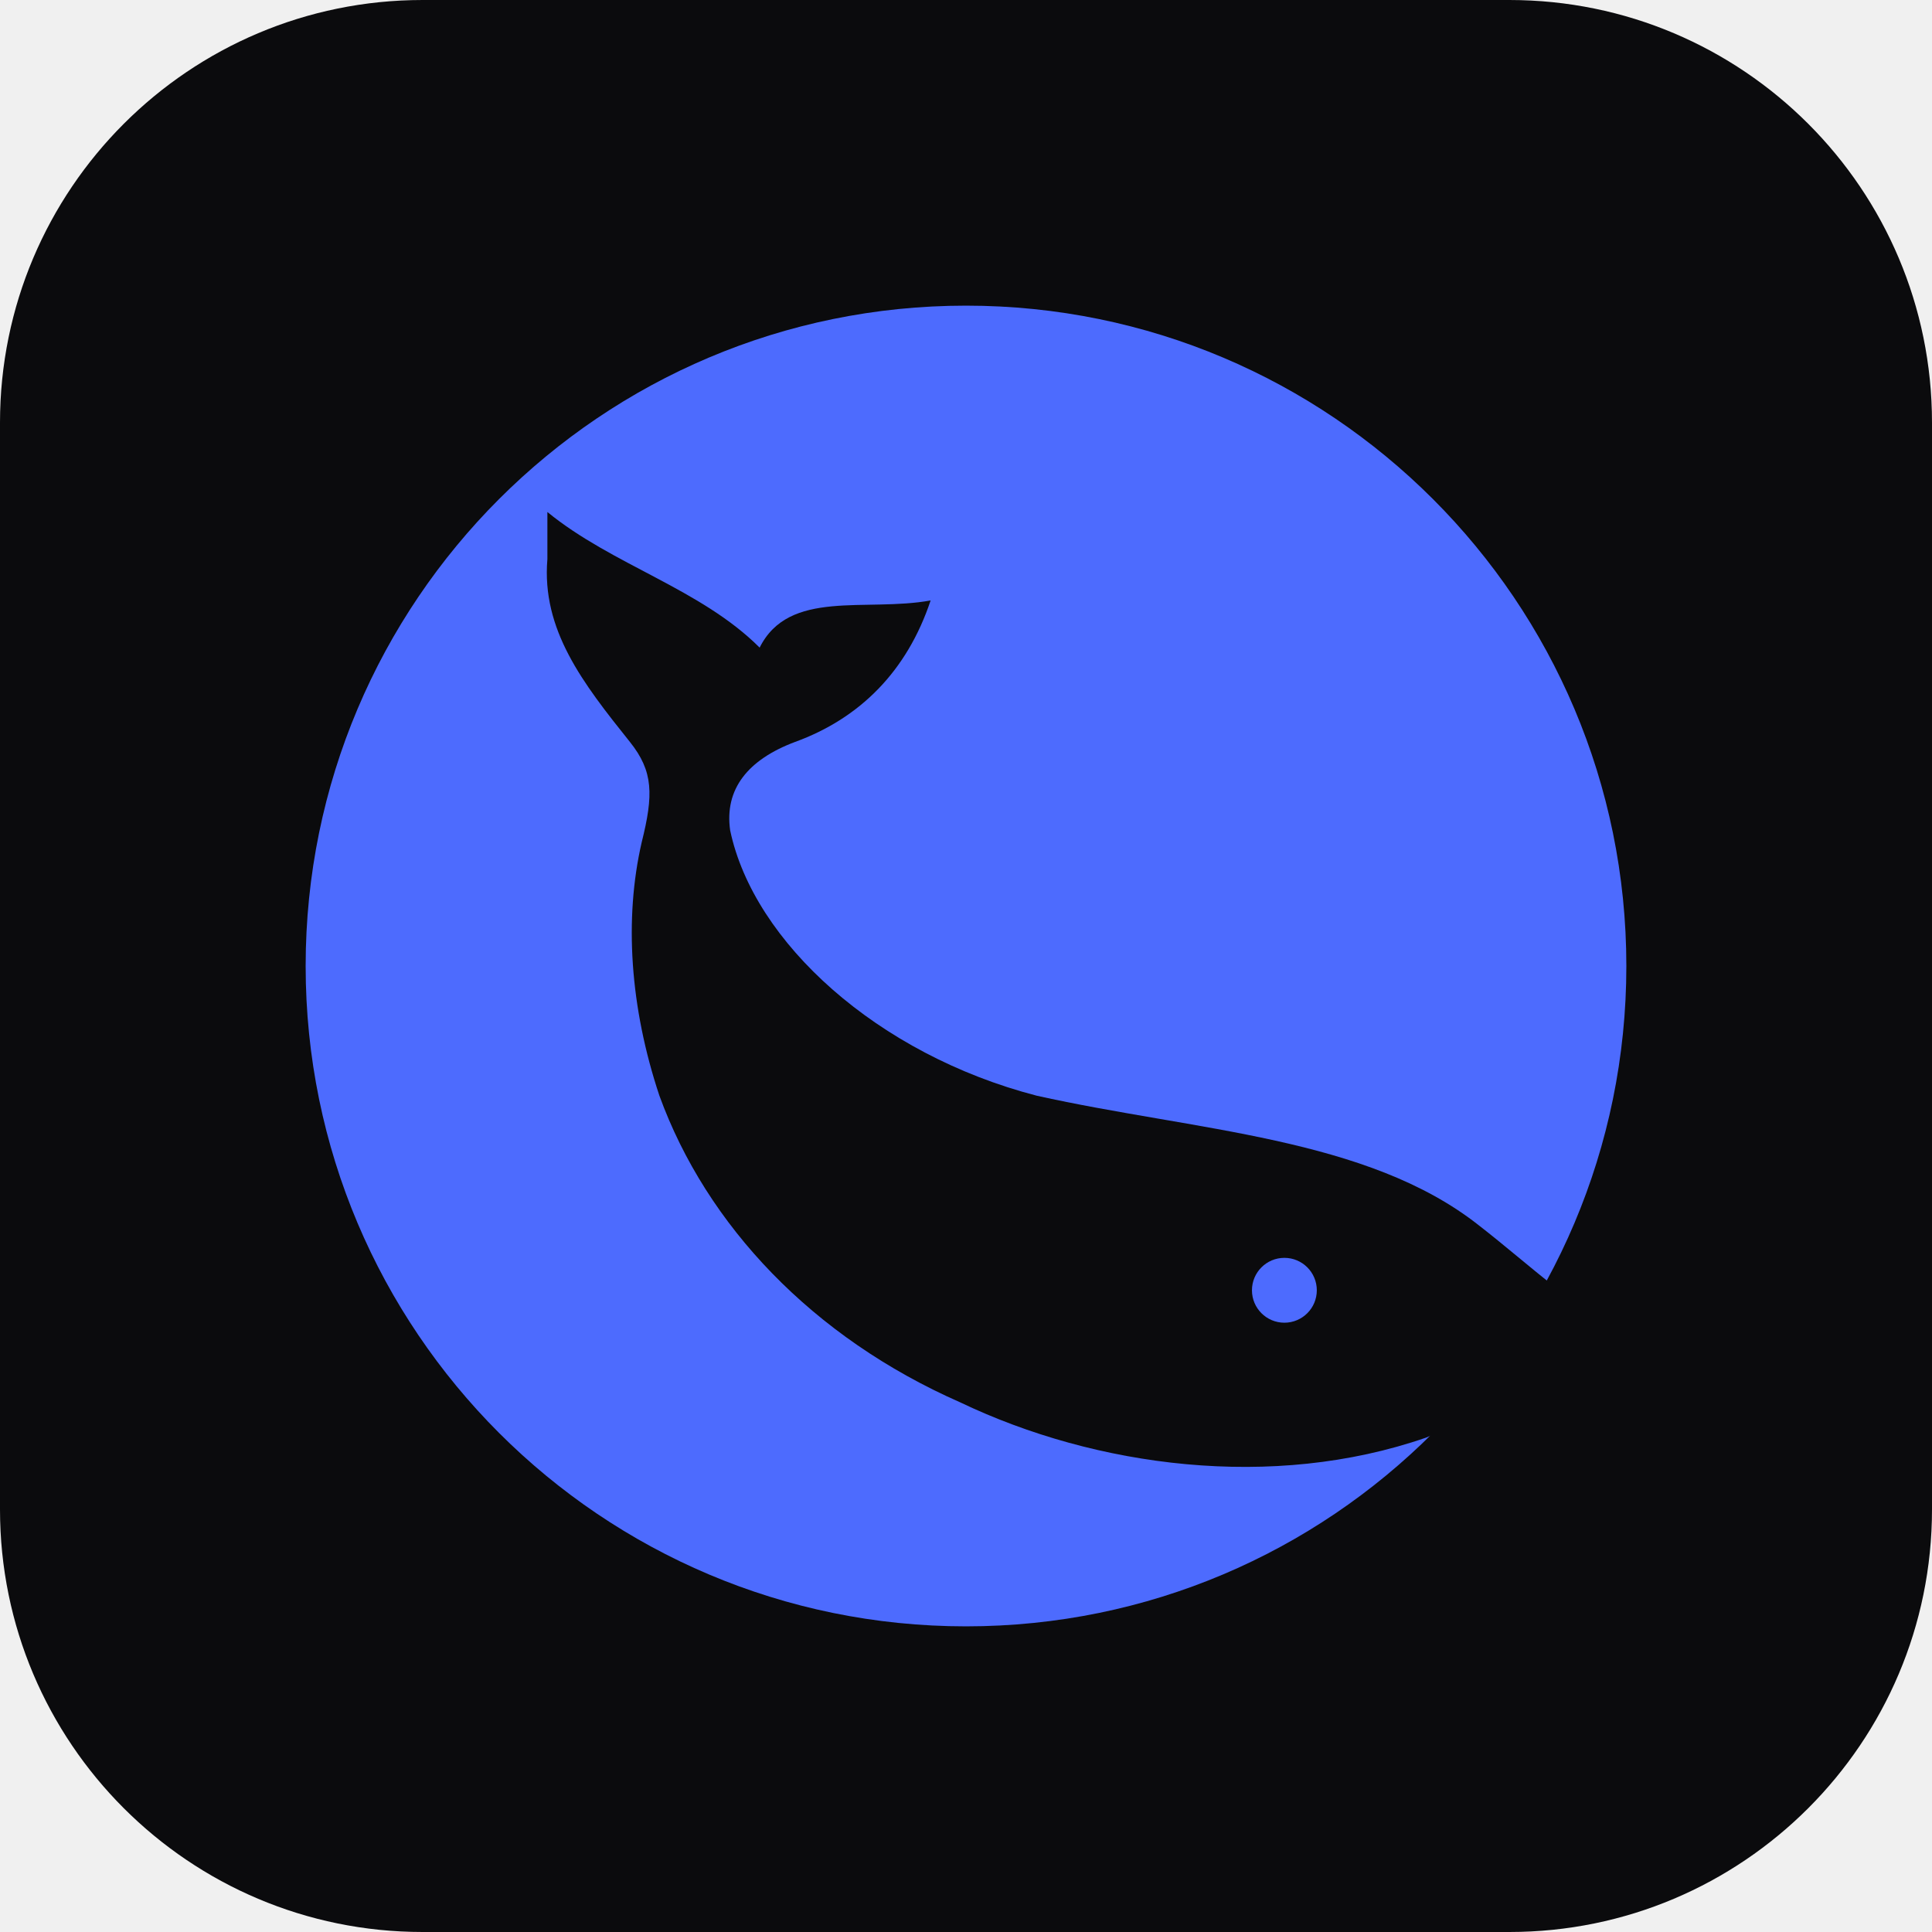
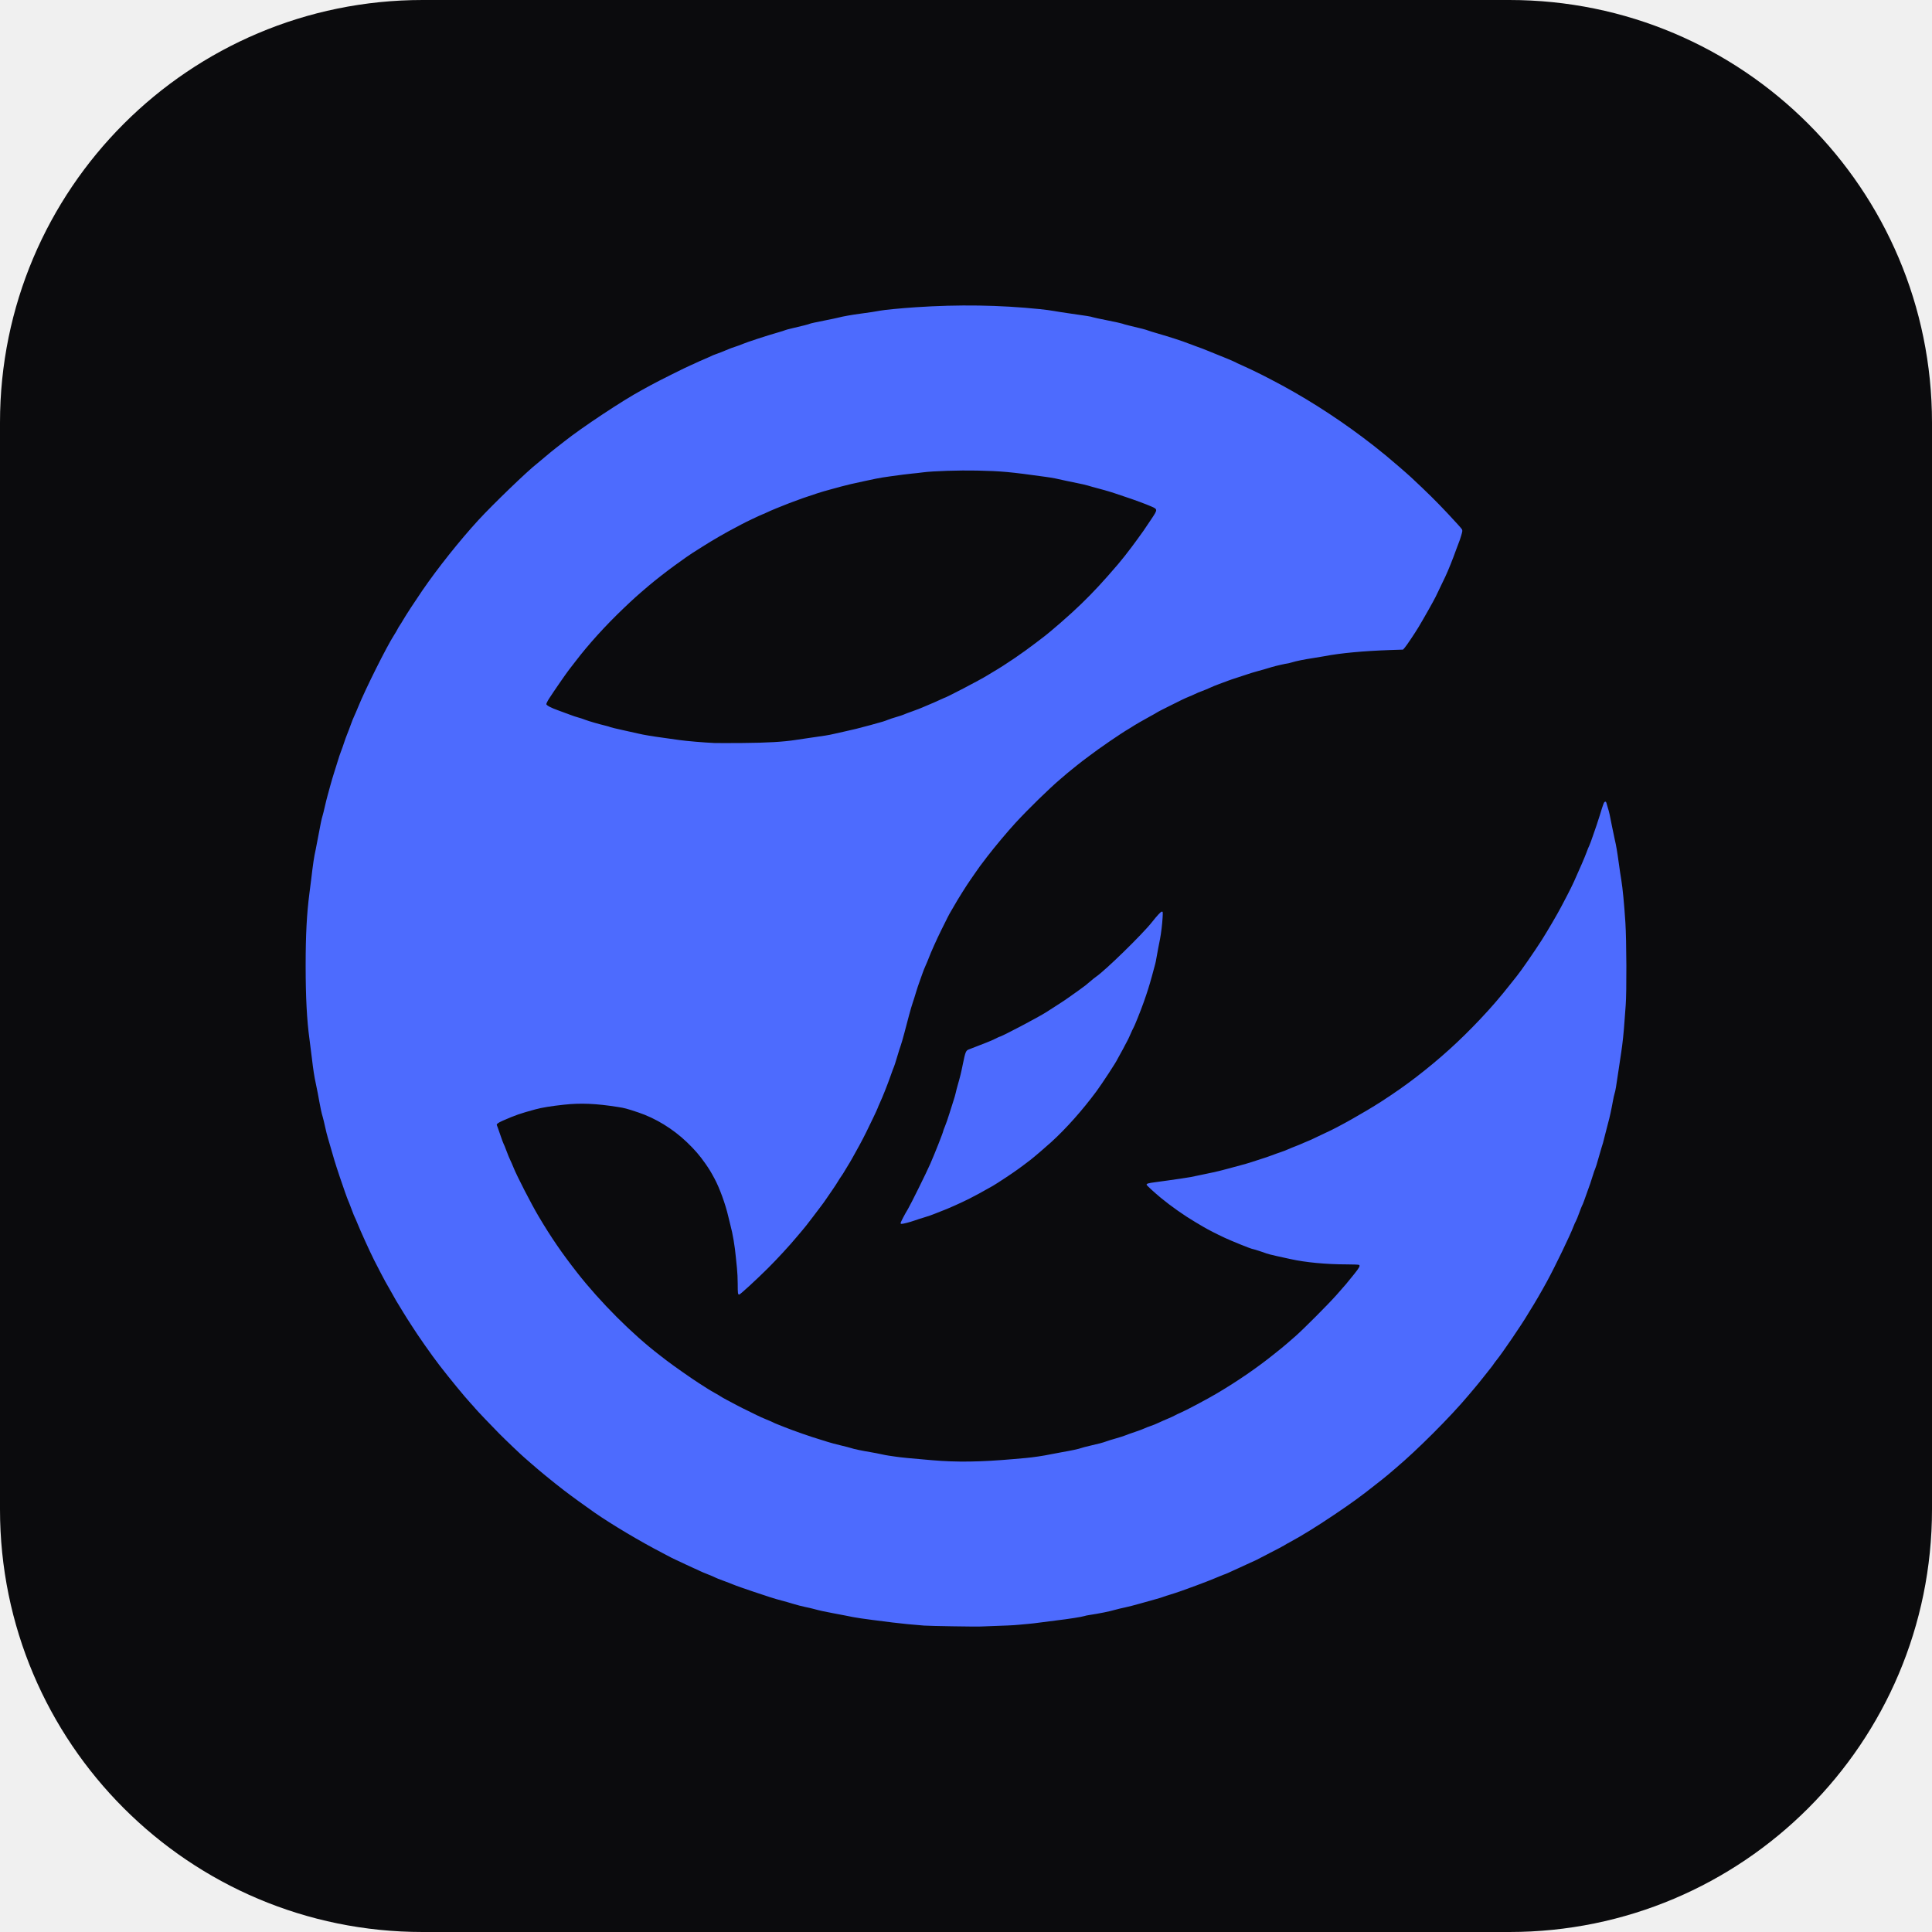
<svg xmlns="http://www.w3.org/2000/svg" viewBox="0 0 512 512" role="img" aria-label="ohmydsh">
  <rect width="512" height="512" rx="112" fill="#0B0B0D" />
-   <g transform="translate(56 56) scale(0.78125)">
-     <defs>
-       <mask id="m">
-         <rect width="512" height="512" fill="#fff" />
-         <path d="M114 102 C 136 120, 166 128, 186 148 C 196 128, 222 136, 244 132 C 236 156, 220 172, 198 180 C 182 186, 174 196, 176 210 C 184 248, 226 286, 280 300 C 334 312, 392 314, 430 344 C 448 358, 462 372, 480 380 L 500 384 L 500 396 C 470 400, 440 404, 412 416 C 360 434, 300 426, 254 404 C 204 382, 168 344, 152 300 C 142 270, 140 240, 146 214 C 150 198, 150 190, 142 180 C 126 160, 112 142, 114 118 Z" fill="#000" />
-         <circle cx="364" cy="366" r="11" fill="#fff" />
-       </mask>
-     </defs>
-     <circle cx="256" cy="256" r="224" fill="#4D6BFE" mask="url(#m)" />
-   </g>
+   <path fill="#4D6BFE" fill-rule="evenodd" transform="matrix(0.5718 0 0 0.5718 78.8558 78.6248)" d="M322.00 616.12C323.99 616.04 327.14 615.92 329.00 615.86C330.86 615.79 333.27 615.63 334.38 615.51C335.48 615.38 337.33 615.21 338.50 615.13C339.67 615.05 342.14 614.76 344.00 614.50C345.86 614.23 349.40 613.78 351.88 613.49C356.97 612.90 363.73 611.84 364.68 611.48C365.02 611.35 366.06 611.13 366.97 611.00C371.50 610.33 376.37 609.34 379.25 608.50C380.14 608.24 382.06 607.78 383.50 607.49C384.94 607.19 388.21 606.35 390.75 605.62C393.29 604.89 396.50 603.99 397.88 603.62C399.25 603.25 400.77 602.79 401.25 602.58C401.73 602.38 403.19 601.90 404.50 601.52C406.87 600.83 412.03 599.03 416.50 597.33C417.81 596.84 419.89 596.05 421.12 595.58C422.36 595.11 424.84 594.12 426.62 593.36C428.41 592.61 429.96 592.00 430.06 592.00C430.16 592.00 431.51 591.40 433.06 590.67C434.61 589.94 436.27 589.19 436.75 588.99C437.23 588.80 438.69 588.13 440.00 587.49C441.31 586.86 442.77 586.19 443.25 586.00C443.73 585.82 444.24 585.59 444.38 585.49C444.51 585.39 447.32 583.93 450.62 582.25C453.93 580.57 456.91 578.99 457.25 578.75C457.59 578.51 458.83 577.80 460.00 577.18C465.36 574.31 472.19 570.08 480.38 564.58C488.68 559.00 492.99 555.86 499.89 550.38C500.76 549.69 502.18 548.57 503.05 547.89C503.91 547.21 505.08 546.26 505.64 545.77C506.20 545.28 507.66 544.03 508.88 543.00C518.76 534.70 534.30 519.16 542.50 509.38C543.12 508.65 544.47 507.05 545.50 505.83C546.53 504.62 548.44 502.27 549.73 500.62C551.03 498.98 552.50 497.12 553.00 496.50C553.50 495.88 554.13 495.04 554.39 494.62C554.65 494.21 555.28 493.37 555.79 492.75C558.19 489.83 567.54 476.10 570.00 471.88C570.33 471.32 570.94 470.31 571.38 469.62C573.34 466.53 576.62 460.89 579.07 456.38C582.90 449.34 589.86 434.90 591.36 430.90C591.72 429.95 592.22 428.83 592.48 428.40C592.73 427.97 593.43 426.27 594.01 424.62C594.60 422.98 595.23 421.40 595.40 421.12C595.68 420.69 596.24 419.16 599.17 410.88C599.51 409.91 600.06 408.19 600.40 407.04C600.74 405.89 601.19 404.62 601.40 404.21C601.61 403.80 602.28 401.64 602.89 399.42C603.50 397.19 604.13 395.04 604.28 394.62C604.71 393.45 605.21 391.66 606.13 387.88C606.61 385.95 607.22 383.59 607.49 382.62C608.06 380.66 609.00 376.32 609.63 372.75C609.86 371.44 610.21 369.87 610.41 369.25C610.81 368.04 611.08 366.43 612.24 358.50C612.66 355.68 613.22 351.91 613.49 350.12C614.09 346.26 614.64 341.03 614.99 335.88C615.14 333.81 615.39 330.44 615.55 328.38C616.03 322.38 615.94 298.34 615.41 290.12C614.87 281.66 614.13 273.98 613.50 270.25C613.23 268.67 612.72 265.29 612.38 262.75C611.62 257.19 611.13 254.29 610.49 251.62C610.23 250.53 609.67 247.88 609.26 245.75C608.18 240.15 607.83 238.60 607.39 237.29C607.18 236.65 606.88 235.64 606.74 235.05C606.55 234.27 606.36 233.99 606.08 234.05C605.47 234.17 605.33 234.51 603.50 240.50C602.97 242.22 602.31 244.24 602.04 245.00C601.77 245.76 600.99 248.01 600.31 250.00C599.64 251.99 598.89 254.00 598.65 254.47C598.40 254.93 597.83 256.33 597.38 257.59C596.59 259.75 594.32 265.03 591.56 271.12C590.88 272.64 589.46 275.51 588.41 277.50C587.36 279.49 586.10 281.91 585.60 282.86C583.94 286.05 579.26 294.05 576.68 298.12C573.40 303.28 567.03 312.49 565.07 314.89C564.63 315.43 563.34 317.06 562.20 318.50C557.31 324.70 553.41 329.22 548.22 334.73C538.60 344.93 529.44 353.22 518.33 361.77C513.55 365.45 508.21 369.19 502.38 372.96C494.54 378.02 481.81 385.18 476.54 387.49C475.53 387.93 473.50 388.89 472.04 389.62C470.57 390.35 469.11 391.02 468.79 391.12C468.47 391.22 467.35 391.69 466.29 392.17C465.24 392.66 463.53 393.37 462.50 393.75C461.47 394.14 459.89 394.78 459.00 395.19C458.11 395.59 456.59 396.18 455.62 396.49C454.66 396.80 452.75 397.48 451.38 398.01C450.00 398.53 447.86 399.26 446.62 399.63C445.39 400.01 443.42 400.64 442.25 401.05C441.08 401.45 438.66 402.15 436.88 402.61C435.09 403.07 432.22 403.84 430.50 404.33C428.78 404.82 425.91 405.52 424.12 405.89C422.34 406.25 419.92 406.76 418.75 407.02C414.53 407.95 413.06 408.22 409.38 408.74C407.31 409.04 404.56 409.43 403.25 409.62C401.94 409.81 399.41 410.16 397.62 410.39C394.26 410.84 393.50 411.05 393.50 411.57C393.50 411.87 397.00 415.08 400.12 417.67C404.75 421.49 410.96 425.86 415.88 428.77C416.84 429.34 418.52 430.34 419.62 430.99C421.91 432.35 425.86 434.38 429.88 436.25C432.65 437.55 441.78 441.25 442.20 441.25C442.56 441.25 448.02 442.98 448.95 443.39C449.40 443.59 451.60 444.15 453.82 444.64C456.05 445.12 458.89 445.75 460.12 446.02C467.15 447.59 476.72 448.49 486.38 448.50C489.26 448.50 491.78 448.61 491.97 448.73C492.58 449.11 492.09 450.03 489.69 453.02C486.31 457.24 485.77 457.88 481.47 462.73C477.67 467.01 466.26 478.46 462.50 481.77C459.72 484.21 456.98 486.56 456.10 487.26C455.67 487.60 454.21 488.77 452.85 489.87C444.93 496.26 435.83 502.52 426.00 508.34C421.59 510.95 411.48 516.32 409.16 517.28C408.21 517.67 407.09 518.21 406.66 518.47C406.23 518.73 404.75 519.42 403.38 519.99C402.00 520.56 400.05 521.42 399.05 521.90C398.04 522.39 396.36 523.07 395.30 523.42C394.24 523.77 392.93 524.29 392.39 524.56C391.86 524.83 389.93 525.55 388.12 526.15C386.31 526.75 384.33 527.46 383.73 527.72C383.12 527.99 381.16 528.62 379.38 529.12C377.59 529.62 375.56 530.25 374.88 530.51C373.42 531.07 371.04 531.71 367.00 532.61C365.42 532.97 363.73 533.41 363.25 533.60C362.20 534.01 358.49 534.81 354.38 535.51C352.73 535.79 350.36 536.24 349.12 536.50C345.87 537.19 340.82 537.94 337.50 538.23C335.92 538.37 333.33 538.60 331.75 538.74C316.40 540.09 305.56 540.24 294.00 539.25C284.82 538.48 279.39 537.95 277.38 537.63C276.14 537.44 274.56 537.21 273.88 537.12C273.19 537.03 271.73 536.75 270.62 536.50C269.52 536.24 267.22 535.80 265.50 535.51C261.51 534.85 257.63 534.03 256.47 533.61C255.97 533.43 253.83 532.87 251.72 532.38C249.60 531.88 246.92 531.16 245.75 530.78C244.58 530.39 242.78 529.83 241.75 529.53C238.39 528.56 229.80 525.57 225.88 523.99C224.78 523.55 223.14 522.90 222.25 522.55C221.36 522.20 220.50 521.82 220.36 521.71C220.21 521.60 218.82 521.00 217.27 520.37C215.72 519.74 213.70 518.84 212.79 518.36C211.87 517.88 210.06 516.99 208.75 516.37C207.44 515.76 205.25 514.66 203.88 513.93C202.50 513.20 200.25 512.01 198.88 511.28C197.50 510.55 196.21 509.81 196.00 509.64C195.79 509.46 194.72 508.83 193.62 508.23C192.53 507.63 190.93 506.69 190.07 506.14C189.22 505.58 187.45 504.45 186.13 503.62C183.35 501.89 173.98 495.32 171.13 493.12C170.07 492.30 168.60 491.18 167.89 490.62C155.17 480.89 140.27 465.98 129.56 452.29C122.39 443.11 117.56 436.07 111.73 426.25C108.33 420.53 101.64 407.51 100.10 403.64C99.61 402.42 98.92 400.84 98.57 400.14C98.22 399.45 97.43 397.53 96.82 395.88C96.22 394.24 95.62 392.77 95.49 392.62C95.37 392.46 94.65 390.52 93.90 388.30C93.15 386.08 92.46 384.14 92.37 383.99C92.08 383.51 92.97 382.83 95.08 381.91C101.27 379.22 103.00 378.62 110.30 376.63C113.24 375.82 117.64 375.11 123.50 374.48C131.24 373.64 138.30 373.94 148.38 375.53C151.66 376.04 152.44 376.25 157.88 378.06C165.88 380.72 173.96 385.66 180.43 391.85C184.04 395.32 186.34 397.97 188.92 401.66C190.82 404.38 191.42 405.36 193.25 408.75C195.58 413.07 198.32 420.60 199.62 426.25C199.99 427.83 200.44 429.69 200.63 430.38C201.65 434.01 202.71 440.32 203.14 445.25C203.23 446.28 203.46 448.53 203.65 450.25C203.84 451.97 204.00 455.25 204.00 457.54C204.00 461.93 204.08 462.50 204.67 462.50C205.13 462.50 212.51 455.73 218.02 450.25C222.22 446.07 228.28 439.50 231.25 435.89C232.14 434.80 233.29 433.46 233.79 432.89C234.29 432.33 235.19 431.23 235.79 430.45C236.39 429.67 237.72 427.94 238.75 426.61C239.78 425.28 240.99 423.68 241.43 423.07C241.88 422.46 242.57 421.55 242.96 421.04C243.36 420.54 244.34 419.17 245.13 418.00C245.93 416.83 247.27 414.88 248.10 413.67C248.94 412.46 249.99 410.84 250.44 410.07C250.89 409.31 251.63 408.16 252.09 407.53C252.54 406.89 253.23 405.81 253.61 405.12C254.00 404.44 254.68 403.31 255.12 402.62C255.57 401.94 256.52 400.31 257.25 399.00C257.97 397.69 259.37 395.16 260.36 393.38C261.34 391.59 262.78 388.83 263.55 387.25C264.31 385.67 265.78 382.63 266.82 380.50C267.85 378.37 268.78 376.34 268.88 376.00C268.99 375.66 269.44 374.59 269.89 373.62C271.15 370.92 273.39 365.27 274.85 361.12C275.57 359.06 276.28 357.15 276.43 356.88C276.58 356.60 277.22 354.57 277.87 352.38C278.52 350.18 279.26 347.81 279.53 347.12C279.80 346.44 280.58 343.74 281.27 341.12C281.96 338.51 282.96 334.74 283.48 332.75C284.01 330.76 284.74 328.28 285.10 327.25C285.46 326.22 286.14 324.08 286.60 322.50C287.07 320.92 287.76 318.84 288.12 317.88C288.49 316.91 289.11 315.17 289.50 314.00C289.89 312.83 290.60 311.03 291.08 310.00C291.55 308.97 292.19 307.45 292.49 306.63C293.40 304.14 296.33 297.61 298.38 293.50C299.45 291.37 300.75 288.76 301.27 287.70C301.80 286.64 302.53 285.29 302.91 284.70C303.28 284.11 303.92 283.01 304.34 282.25C305.55 280.02 310.37 272.33 311.78 270.38C312.18 269.82 313.23 268.31 314.12 267.00C315.76 264.59 316.47 263.62 319.67 259.46C323.22 254.84 329.15 247.78 332.74 243.88C338.72 237.38 348.52 227.82 353.63 223.50C354.85 222.47 356.30 221.23 356.86 220.74C357.42 220.25 358.38 219.46 359.00 219.00C359.62 218.53 360.74 217.62 361.50 216.98C362.26 216.35 363.34 215.50 363.90 215.10C364.46 214.70 365.80 213.70 366.87 212.88C371.27 209.48 381.88 202.22 385.12 200.37C385.81 199.98 386.54 199.53 386.75 199.36C387.26 198.95 392.96 195.64 395.15 194.49C396.13 193.97 397.40 193.26 397.96 192.90C398.53 192.54 399.76 191.87 400.68 191.42C401.61 190.97 403.16 190.19 404.12 189.69C408.15 187.63 411.72 185.91 413.12 185.38C413.95 185.06 415.19 184.52 415.89 184.17C416.58 183.81 418.10 183.18 419.26 182.76C420.42 182.33 422.08 181.65 422.93 181.23C423.79 180.81 425.70 180.04 427.18 179.50C428.66 178.97 430.49 178.28 431.25 177.99C432.01 177.69 433.81 177.08 435.27 176.62C436.72 176.17 438.86 175.46 440.02 175.06C441.18 174.65 443.25 174.02 444.62 173.65C446.94 173.03 448.28 172.65 451.68 171.61C453.28 171.13 458.23 170.00 458.75 170.00C458.95 170.01 459.86 169.78 460.75 169.51C462.96 168.84 466.43 168.14 470.62 167.50C472.55 167.21 474.99 166.81 476.05 166.60C483.37 165.19 493.85 164.21 506.37 163.77L512.36 163.57L513.20 162.60C514.05 161.62 517.83 155.98 519.54 153.14C521.88 149.24 526.47 141.12 527.45 139.12C528.31 137.36 530.76 132.27 531.95 129.75C533.28 126.93 535.49 121.43 536.99 117.20C537.66 115.32 538.29 113.65 538.39 113.48C538.49 113.32 538.89 112.12 539.28 110.82C539.91 108.70 539.95 108.38 539.64 107.79C539.45 107.42 536.49 104.14 533.07 100.50C527.60 94.68 523.73 90.86 516.12 83.75C514.36 82.10 507.23 75.93 504.71 73.87C499.79 69.85 498.07 68.49 493.80 65.28C480.19 55.05 465.46 45.76 451.12 38.37C449.48 37.52 447.68 36.58 447.12 36.30C445.40 35.39 438.96 32.33 437.00 31.49C435.97 31.05 435.01 30.60 434.88 30.49C434.53 30.23 428.48 27.68 425.12 26.39C423.61 25.81 421.81 25.08 421.12 24.77C420.44 24.46 418.58 23.76 417.00 23.21C415.42 22.66 413.51 21.95 412.75 21.63C410.85 20.82 403.69 18.49 398.88 17.12C396.68 16.49 394.54 15.83 394.12 15.65C393.40 15.33 391.09 14.73 385.40 13.38C383.91 13.02 382.48 12.62 382.23 12.49C381.98 12.36 378.93 11.69 375.45 11.00C371.97 10.31 368.84 9.64 368.50 9.50C367.81 9.21 365.68 8.87 357.75 7.75C354.79 7.33 351.53 6.82 350.50 6.62C349.47 6.41 346.49 6.02 343.88 5.75C325.35 3.85 306.33 3.56 286.50 4.89C279.97 5.32 271.45 6.15 269.93 6.49C268.66 6.77 264.66 7.38 260.75 7.89C257.02 8.38 252.46 9.19 250.88 9.64C250.19 9.83 246.99 10.51 243.77 11.14C240.54 11.77 237.70 12.39 237.45 12.53C236.98 12.78 234.17 13.50 229.25 14.64C227.67 15.00 226.18 15.40 225.95 15.53C225.71 15.66 224.14 16.15 222.45 16.64C217.47 18.06 208.53 20.98 206.37 21.89C205.27 22.35 203.59 22.97 202.64 23.26C201.69 23.56 200.34 24.05 199.64 24.37C198.15 25.04 194.15 26.61 193.25 26.87C192.91 26.97 192.23 27.26 191.75 27.52C191.27 27.77 189.75 28.44 188.38 29.01C187.00 29.58 185.34 30.32 184.68 30.65C184.02 30.99 182.95 31.47 182.30 31.73C180.53 32.43 166.79 39.29 163.50 41.12C161.92 41.99 160.06 43.02 159.38 43.39C150.84 47.98 131.63 60.72 123.60 67.11C122.90 67.67 121.17 69.03 119.75 70.12C118.33 71.22 115.99 73.14 114.55 74.38C113.11 75.61 111.57 76.91 111.12 77.25C106.86 80.49 90.50 96.25 83.73 103.63C75.09 113.06 64.96 125.79 57.87 136.12C54.38 141.22 50.31 147.45 48.98 149.75C48.39 150.78 47.65 151.96 47.35 152.38C47.05 152.79 46.55 153.63 46.25 154.25C45.94 154.87 45.32 155.94 44.86 156.62C41.49 161.77 31.46 181.80 28.09 190.12C27.48 191.64 26.65 193.55 26.26 194.38C25.86 195.20 25.14 197.00 24.66 198.38C24.18 199.75 23.44 201.68 23.03 202.67C22.62 203.66 21.94 205.52 21.53 206.80C21.12 208.08 20.49 209.86 20.13 210.75C19.77 211.64 19.09 213.67 18.62 215.25C18.14 216.83 17.37 219.31 16.90 220.75C16.43 222.19 15.70 224.67 15.27 226.25C14.84 227.83 14.22 230.08 13.90 231.25C13.57 232.42 13.00 234.72 12.63 236.38C12.26 238.03 11.80 239.88 11.61 240.50C11.12 242.08 10.63 244.39 9.63 249.88C9.15 252.49 8.60 255.36 8.40 256.25C7.62 259.73 7.22 262.45 6.25 270.62C6.10 271.86 5.77 274.51 5.50 276.50C4.26 286.01 3.75 295.72 3.75 310.08C3.75 324.55 4.31 335.29 5.51 344.00C5.78 345.99 6.28 349.99 6.63 352.88C7.29 358.47 7.72 361.26 8.50 364.88C9.11 367.75 9.67 370.61 10.10 373.13C10.56 375.81 11.19 378.63 11.62 380.00C11.82 380.62 12.32 382.70 12.74 384.62C13.16 386.55 13.73 388.86 14.02 389.75C14.30 390.64 15.13 393.51 15.87 396.12C16.61 398.74 17.60 402.06 18.09 403.50C18.57 404.94 19.30 407.14 19.71 408.38C21.14 412.66 23.17 418.39 23.44 418.89C23.59 419.17 24.30 420.97 25.01 422.89C25.72 424.81 26.39 426.49 26.50 426.62C26.61 426.76 27.15 428.00 27.70 429.38C29.15 433.00 33.42 442.40 35.42 446.38C36.86 449.24 40.58 456.39 40.76 456.62C40.86 456.76 41.73 458.28 42.69 460.00C45.32 464.72 46.47 466.71 47.63 468.50C48.21 469.39 48.83 470.41 49.00 470.75C49.18 471.09 49.95 472.34 50.72 473.52C51.49 474.71 52.44 476.17 52.81 476.77C55.64 481.28 62.06 490.45 65.78 495.28C70.34 501.20 77.50 509.92 80.09 512.71C80.95 513.62 81.96 514.77 82.35 515.25C83.11 516.19 90.02 523.45 93.51 526.97C96.28 529.77 104.12 537.24 105.25 538.15C105.73 538.54 107.08 539.72 108.25 540.76C111.49 543.66 118.29 549.23 123.38 553.15C126.58 555.62 133.30 560.50 137.62 563.51C145.70 569.11 158.74 576.87 169.00 582.19C171.27 583.36 173.24 584.41 173.38 584.50C173.51 584.60 174.58 585.10 175.75 585.62C176.92 586.14 178.66 586.95 179.62 587.44C180.59 587.92 182.39 588.75 183.62 589.29C184.86 589.82 186.17 590.42 186.53 590.63C186.90 590.83 188.52 591.51 190.15 592.15C191.77 592.78 193.33 593.45 193.61 593.63C193.89 593.81 195.53 594.46 197.25 595.08C198.97 595.70 200.94 596.46 201.62 596.76C202.31 597.06 204.28 597.79 206.00 598.38C207.72 598.97 210.14 599.80 211.38 600.22C216.85 602.10 221.59 603.60 224.22 604.27C225.78 604.67 228.31 605.39 229.84 605.87C231.37 606.34 233.79 606.97 235.21 607.26C236.62 607.55 238.37 607.95 239.08 608.15C241.73 608.88 244.72 609.54 248.12 610.15C250.05 610.49 252.69 611.00 254.00 611.27C259.09 612.34 260.67 612.58 275.88 614.48C279.76 614.97 285.78 615.56 290.38 615.90C292.97 616.10 314.01 616.44 316.62 616.33C317.59 616.29 320.01 616.20 322.00 616.12ZM282.25 429.28C283.28 429.03 284.91 428.54 285.88 428.19C286.84 427.84 288.99 427.15 290.67 426.65C292.34 426.15 294.37 425.45 295.17 425.09C295.97 424.74 297.41 424.17 298.38 423.82C301.07 422.86 307.49 419.99 311.38 418.02C314.44 416.47 316.46 415.37 322.22 412.12C322.96 411.71 325.76 409.91 328.47 408.11C332.82 405.22 334.52 404.00 339.58 400.14C341.23 398.88 346.78 394.13 349.38 391.76C356.37 385.37 363.75 377.06 370.28 368.25C372.85 364.77 379.63 354.40 379.97 353.41C380.03 353.25 380.71 352.00 381.50 350.62C382.28 349.25 383.19 347.56 383.51 346.88C383.84 346.19 384.29 345.34 384.51 345.00C384.73 344.66 385.40 343.25 385.99 341.88C386.58 340.50 387.17 339.24 387.30 339.08C387.70 338.57 390.73 331.05 392.16 327.00C393.86 322.18 394.66 319.65 395.98 314.88C397.64 308.84 397.74 308.45 397.99 306.88C398.12 306.05 398.52 303.91 398.86 302.12C399.21 300.34 399.60 298.31 399.74 297.62C400.24 295.01 400.75 290.76 400.91 287.94C401.07 285.08 401.06 285.00 400.56 285.00C400.10 285.00 398.48 286.73 396.01 289.85C391.59 295.46 374.40 312.25 370.00 315.24C369.52 315.57 368.60 316.30 367.96 316.86C365.86 318.70 364.65 319.65 362.17 321.40C360.82 322.35 358.74 323.83 357.55 324.68C356.35 325.54 354.70 326.66 353.88 327.17C352.53 328.01 351.09 328.94 347.16 331.50C343.60 333.82 326.17 343.00 325.33 343.00C325.24 343.00 324.39 343.40 323.46 343.88C322.52 344.36 320.60 345.20 319.19 345.73C316.65 346.69 312.72 348.22 310.96 348.93C309.75 349.43 309.46 350.17 308.38 355.50C307.50 359.85 307.11 361.43 305.94 365.50C305.60 366.67 305.19 368.27 305.02 369.07C304.85 369.86 304.38 371.49 303.98 372.69C303.58 373.89 302.73 376.56 302.10 378.62C301.47 380.69 300.57 383.29 300.10 384.40C299.63 385.52 299.25 386.54 299.25 386.68C299.25 387.21 295.38 397.02 293.25 401.88C291.44 406.03 284.16 420.74 282.87 422.88C281.35 425.37 279.50 428.94 279.50 429.36C279.50 429.86 279.95 429.85 282.25 429.28ZM193.12 206.85C188.61 206.66 180.17 205.94 177.12 205.50C175.34 205.24 172.13 204.79 170.00 204.50C164.63 203.78 160.22 203.05 158.00 202.50C156.97 202.25 153.72 201.52 150.78 200.89C147.84 200.25 145.25 199.63 145.01 199.51C144.78 199.38 143.87 199.11 142.98 198.89C139.39 198.02 135.01 196.75 133.19 196.05C132.12 195.63 130.67 195.16 129.96 194.99C129.25 194.82 127.37 194.18 125.78 193.57C124.18 192.95 121.97 192.14 120.88 191.76C117.69 190.65 115.39 189.45 115.30 188.87C115.26 188.58 115.85 187.39 116.68 186.12C118.84 182.76 124.60 174.44 125.81 172.90C126.40 172.16 127.72 170.45 128.75 169.10C134.81 161.15 142.69 152.45 151.08 144.45C155.58 140.15 157.39 138.52 162.85 133.88C165.58 131.55 171.43 126.99 174.80 124.56C179.41 121.23 181.61 119.68 182.99 118.81C183.81 118.30 185.93 116.95 187.71 115.82C192.18 112.97 198.89 109.09 202.99 106.99C204.02 106.45 205.27 105.79 205.75 105.52C207.07 104.76 214.79 101.09 215.50 100.87C215.84 100.77 216.69 100.40 217.38 100.05C218.74 99.36 224.69 96.90 227.88 95.70C234.00 93.41 234.38 93.27 240.88 91.13C242.39 90.63 245.09 89.84 246.88 89.37C248.66 88.90 250.91 88.28 251.88 88.00C253.79 87.45 258.34 86.39 262.62 85.50C264.14 85.19 266.56 84.68 268.00 84.36C269.44 84.05 272.48 83.55 274.75 83.26C277.02 82.98 279.66 82.62 280.62 82.47C281.59 82.33 283.44 82.11 284.75 81.99C286.06 81.88 288.42 81.61 290.00 81.40C294.54 80.81 306.75 80.41 314.88 80.59C326.36 80.85 329.90 81.17 346.69 83.50C350.04 83.97 352.04 84.36 356.38 85.37C357.20 85.56 359.39 86.02 361.25 86.38C363.11 86.74 365.30 87.24 366.12 87.49C366.95 87.75 367.91 88.03 368.25 88.11C372.06 89.09 376.60 90.39 378.62 91.08C380.00 91.55 382.31 92.33 383.75 92.81C387.96 94.20 393.20 96.14 395.62 97.20C398.68 98.53 398.69 98.60 395.76 103.00C392.74 107.56 391.04 110.01 389.32 112.30C388.53 113.36 387.32 115.00 386.64 115.93C384.98 118.19 381.98 122.00 380.26 124.00C373.29 132.14 368.89 136.88 363.12 142.48C358.09 147.37 348.83 155.45 345.04 158.25C344.39 158.73 343.06 159.74 342.08 160.50C336.32 164.95 327.97 170.63 322.60 173.76C321.48 174.41 320.13 175.23 319.60 175.57C316.57 177.49 300.27 186.00 299.60 186.00C299.53 186.00 298.53 186.45 297.38 187.00C296.23 187.55 294.35 188.37 293.20 188.84C292.05 189.30 290.50 189.96 289.74 190.31C288.99 190.66 286.86 191.48 285.00 192.14C283.14 192.79 281.31 193.48 280.92 193.68C280.53 193.87 279.07 194.36 277.66 194.76C276.26 195.16 274.38 195.78 273.49 196.14C271.82 196.81 271.55 196.89 265.50 198.55C260.45 199.93 256.84 200.83 253.62 201.50C252.11 201.81 249.81 202.33 248.50 202.65C246.33 203.17 244.20 203.52 236.12 204.65C234.61 204.86 232.31 205.20 231.00 205.41C225.20 206.32 217.58 206.77 206.25 206.85C200.13 206.90 194.22 206.90 193.12 206.85Z" />
</svg>
